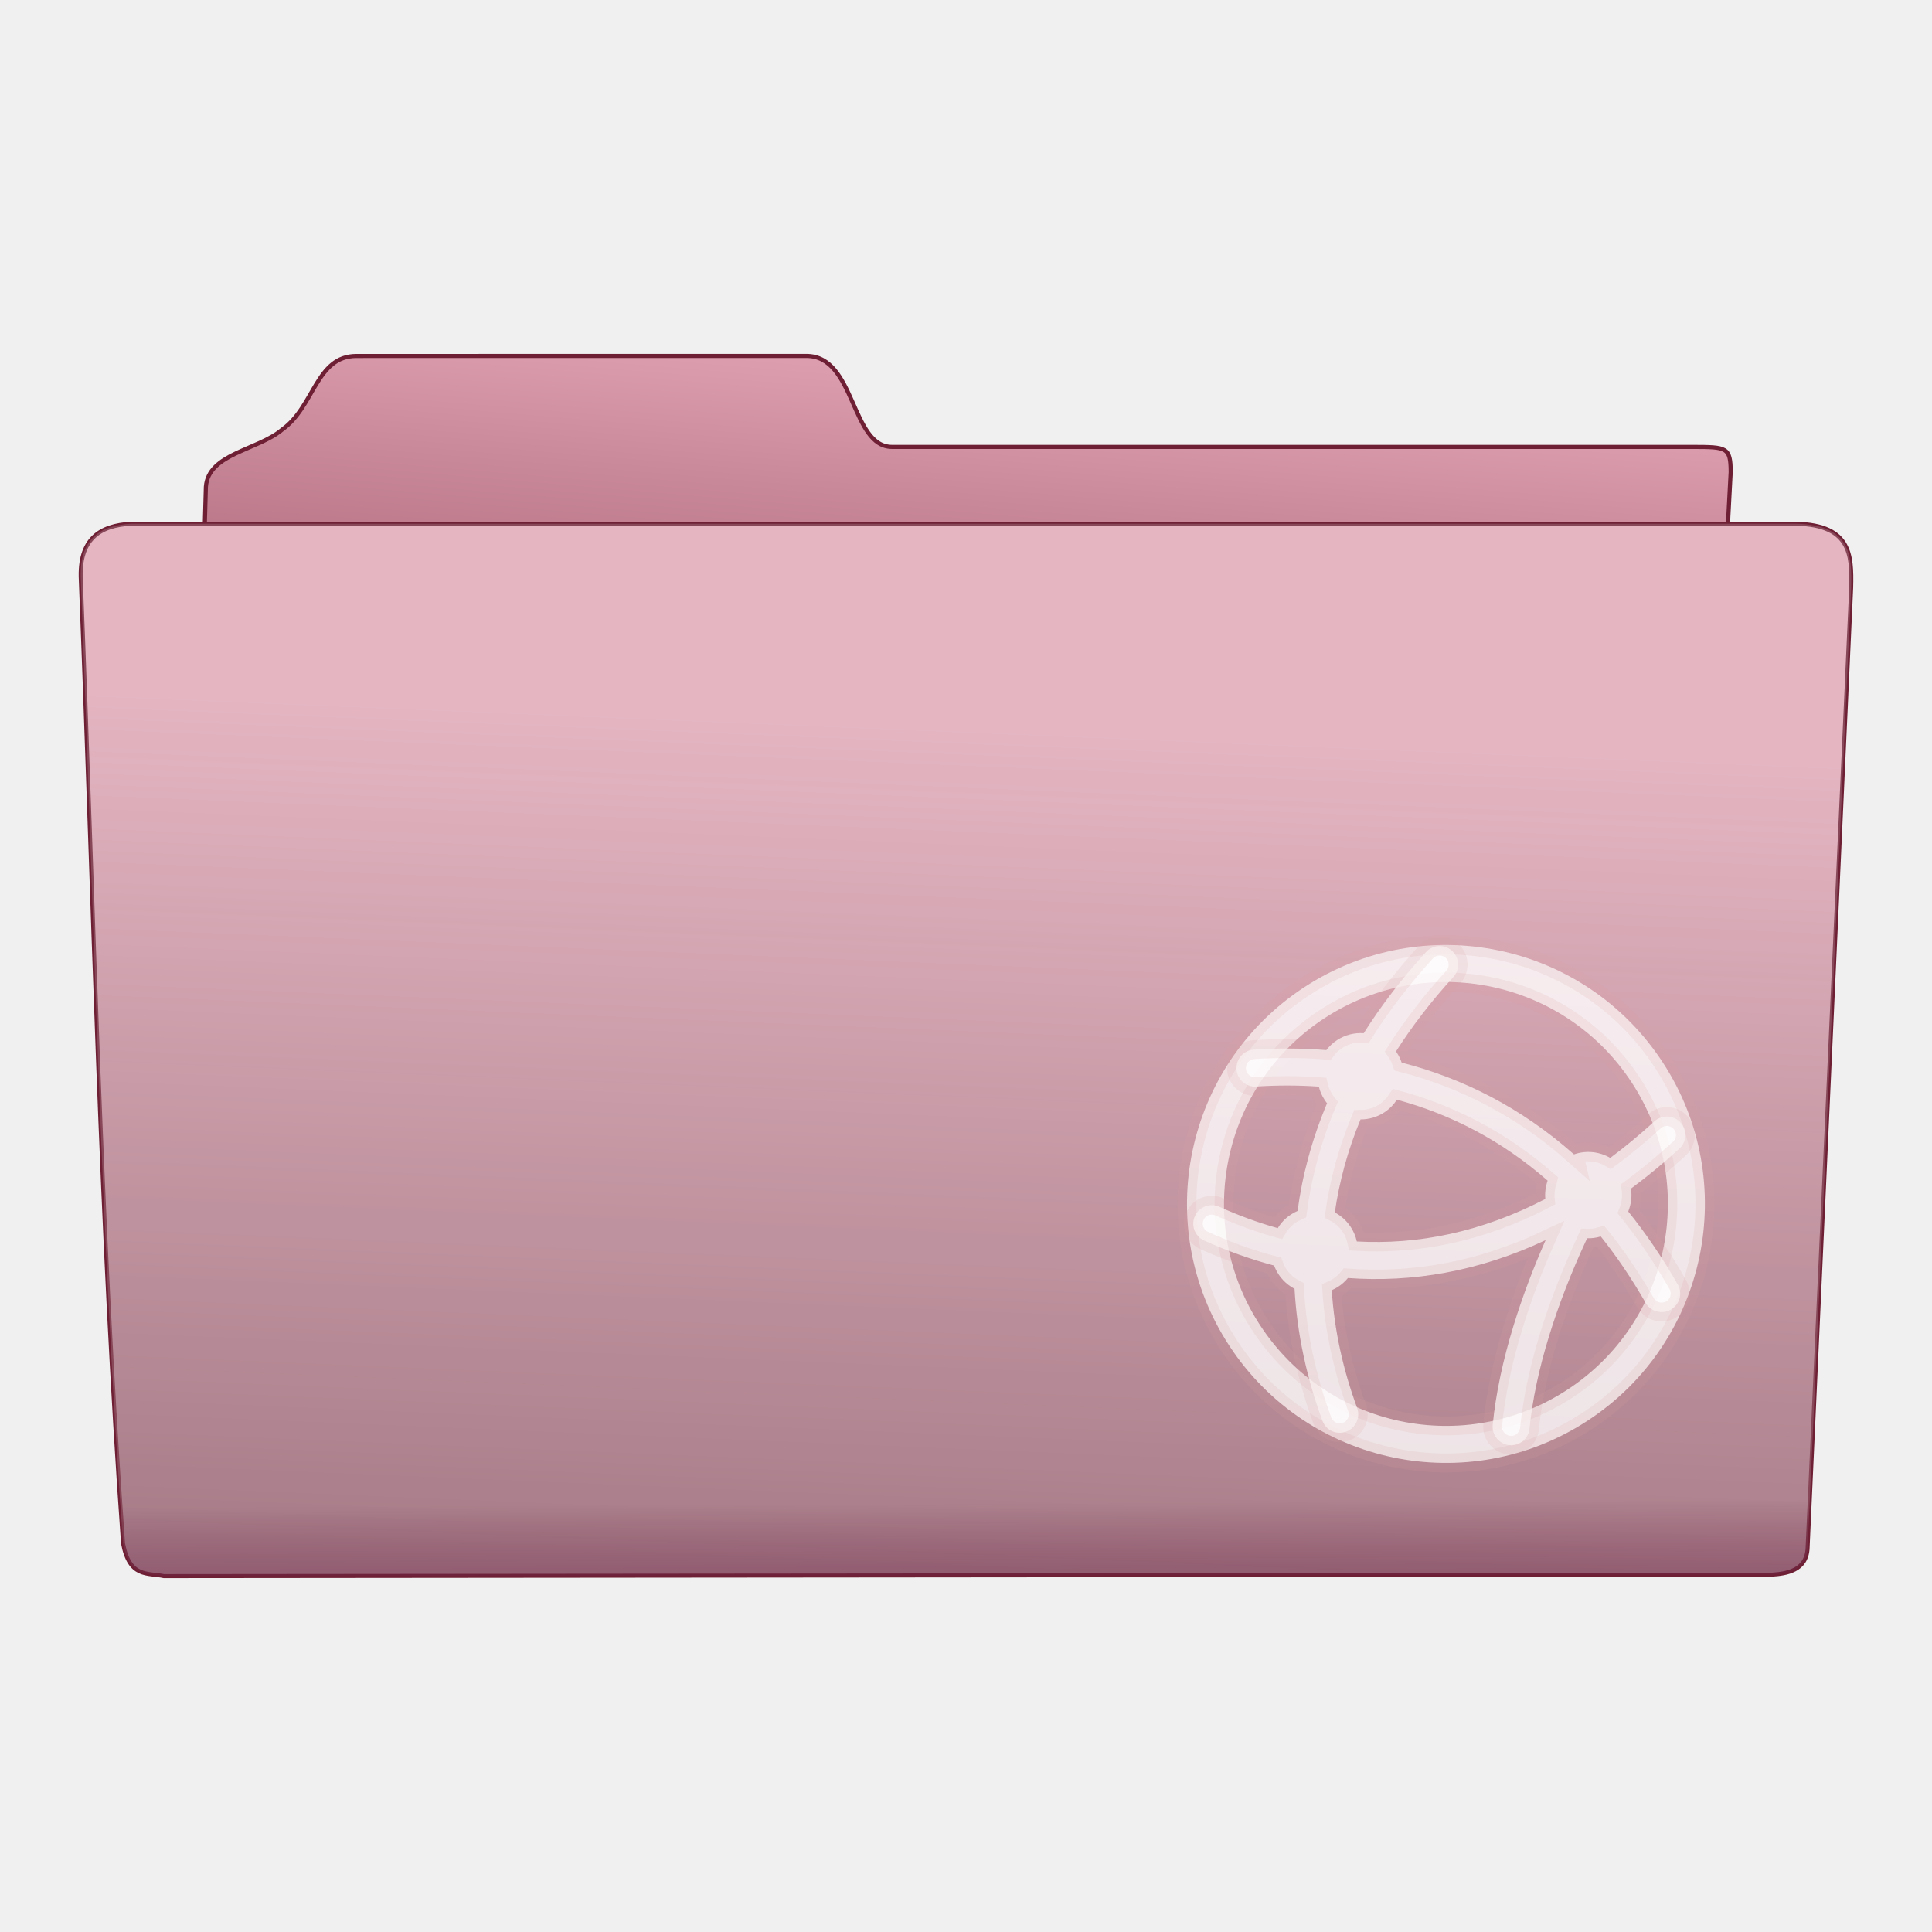
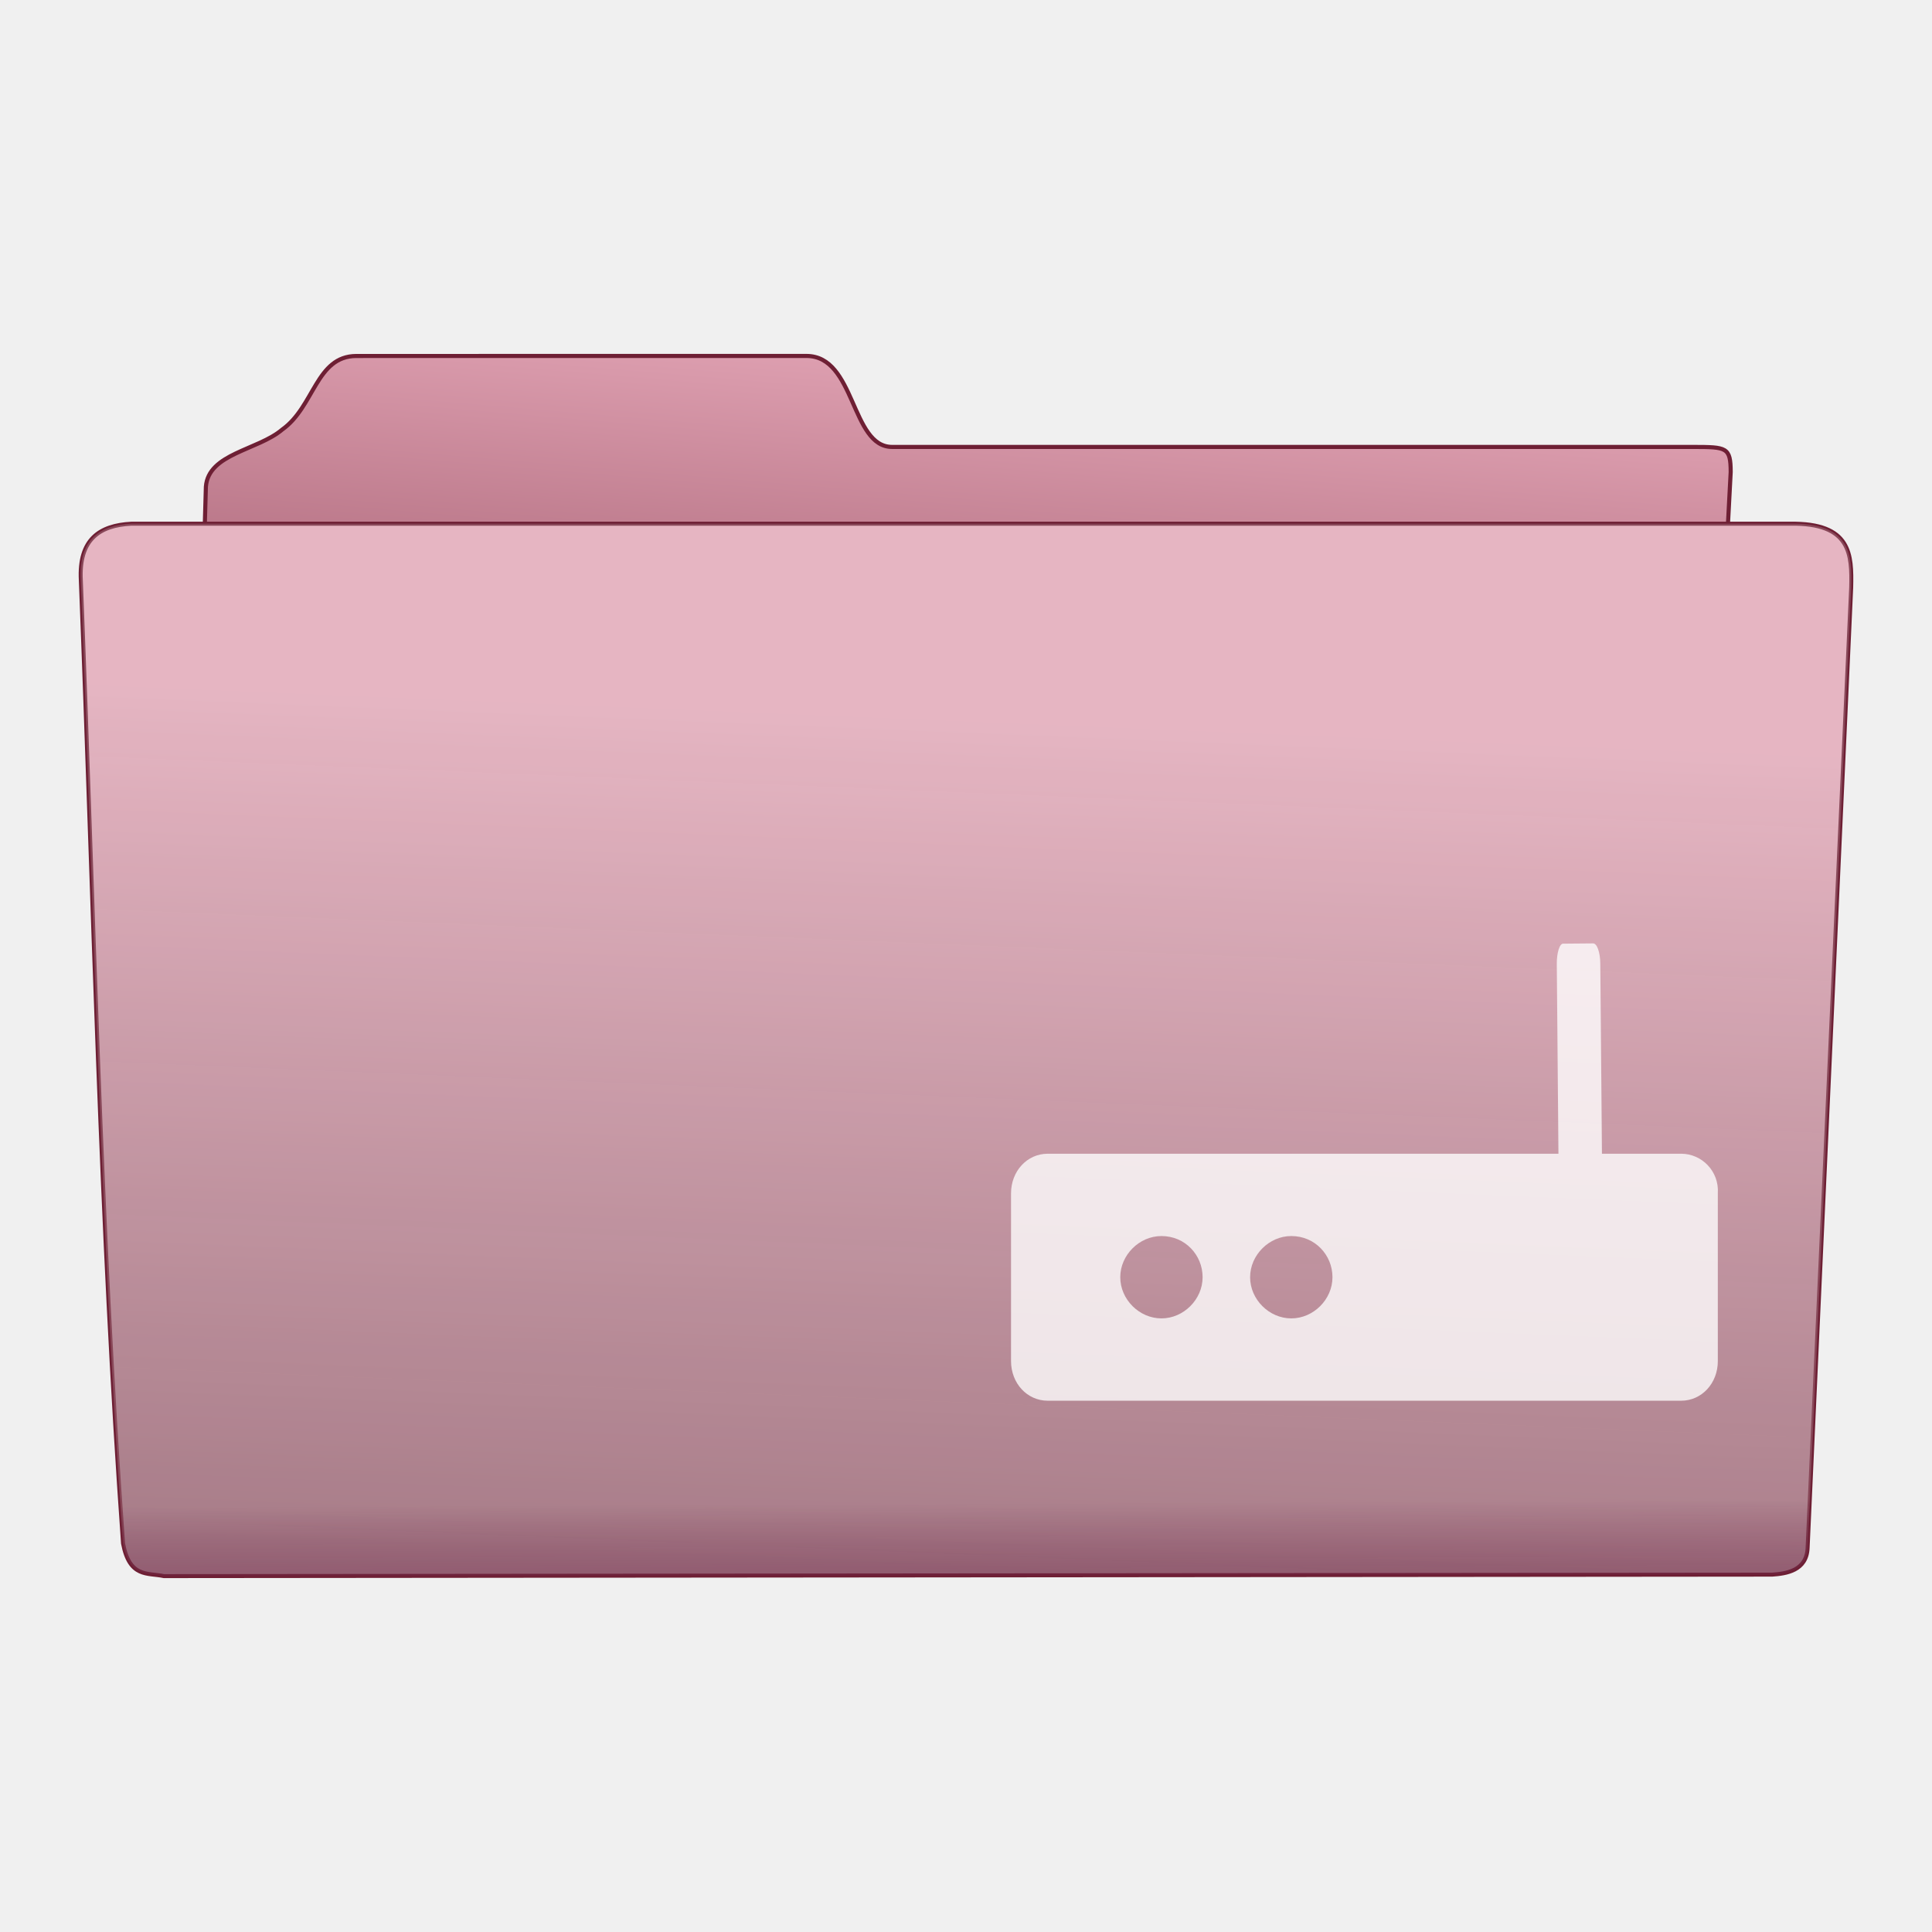
<svg xmlns="http://www.w3.org/2000/svg" xmlns:xlink="http://www.w3.org/1999/xlink" width="512px" height="512px" viewBox="0 0 512 512" version="1.1" id="SVGRoot">
  <defs id="defs5052">
    <linearGradient id="linearGradient4509">
      <stop style="stop-color:#e1a3b4;stop-opacity:1;" offset="0" id="stop4505" />
      <stop style="stop-color:#a96476;stop-opacity:1" offset="1" id="stop4507" />
    </linearGradient>
    <linearGradient id="linearGradient5801">
      <stop style="stop-color:#6f3971;stop-opacity:0.122" offset="0" id="stop5797" />
      <stop style="stop-color:#f8f8f8;stop-opacity:0.184" offset="1" id="stop5799" />
    </linearGradient>
    <linearGradient id="Frontal-7-5">
      <stop style="stop-color:#935d6c;stop-opacity:0.978" offset="0" id="stop5757" />
      <stop style="stop-color:#e1a6b6;stop-opacity:1" offset="1" id="stop5759" />
    </linearGradient>
    <linearGradient xlink:href="#Frontal-7-5" id="linearGradient5763" x1="285.462" y1="390.341" x2="293.298" y2="184.879" gradientUnits="userSpaceOnUse" gradientTransform="matrix(1.010512,0,0,1.101441,-18.64152,-12.89704)" />
    <linearGradient xlink:href="#linearGradient5801" id="linearGradient5803" x1="334.299" y1="398.823" x2="334.229" y2="381.826" gradientUnits="userSpaceOnUse" gradientTransform="matrix(1.010512,0,0,1.101441,-5.647895,-22.33796)" />
    <linearGradient xlink:href="#linearGradient4509" id="linearGradient4511" x1="220.714" y1="94.857" x2="211.429" y2="192.714" gradientUnits="userSpaceOnUse" gradientTransform="matrix(1.120418,0,0,1,-31.4361,-7.499272)" />
  </defs>
  <g id="layer1">
    <path style="fill:url(#linearGradient4511);fill-opacity:1;stroke:#6e1f34;stroke-width:1.089;stroke-linecap:butt;stroke-linejoin:miter;stroke-miterlimit:4;stroke-dasharray:none;stroke-opacity:1" d="m 53.362,170.895 1.199,-41.906 c 0.679,-8.836 13.734,-9.635 20.227,-15.147 8.54,-6.059 8.959,-19.477 19.644,-19.503 l 119.264,-0.01 c 13.063,-0.019 11.751,24.075 22.696,24.111 h 212.34 c 8.857,0.02 9.889,0.063 9.921,6.635 l -2.547,48.343 z" id="path5718" />
    <path style="fill:url(#linearGradient5763);fill-opacity:1;stroke:#6e1f34;stroke-width:1.055;stroke-linecap:butt;stroke-linejoin:miter;stroke-miterlimit:4;stroke-dasharray:none;stroke-opacity:1" d="m 21.418,153.735 c -0.564,-10.892 5.047,-14.508 13.353,-14.948 H 474.344 c 16.273,-0.28 16.442,8.217 16.24,16.915 l -11.549,254.511 c -0.246,6.069 -5.683,6.826 -9.383,7.081 l -426.22,0.393 c -4.339,-0.923 -9.094,0.499 -10.827,-8.654 C 26.535,324.385 24.779,238.686 21.418,153.735 Z" id="path5622" />
    <path id="path5787" d="m 21.419,153.735 c -0.564,-10.892 5.047,-14.508 13.353,-14.948 H 474.345 c 16.273,-0.28 16.442,8.217 16.24,16.915 L 479.037,410.213 c -0.246,6.069 -5.683,6.826 -9.383,7.081 l -426.22,0.393 c -4.339,-0.923 -9.094,0.499 -10.827,-8.654 C 26.536,324.385 24.781,238.686 21.419,153.735 Z" style="fill:url(#linearGradient5803);fill-opacity:1;stroke:none;stroke-width:1.055;stroke-linecap:butt;stroke-linejoin:miter;stroke-miterlimit:4;stroke-dasharray:none;stroke-opacity:1" />
    <g style="fill:#ffffff;fill-opacity:0.784;stroke:#ffffff;stroke-width:0.506;stroke-miterlimit:4;stroke-dasharray:none;stroke-opacity:0.157" transform="matrix(10.35065,0,0,-9.429897,297.5732,401.0008)" id="g4677">
      <g transform="translate(-482,-176)" id="layer9" style="display:inline;fill:#ffffff;fill-opacity:0.784;stroke:#ffffff;stroke-width:0.506;stroke-miterlimit:4;stroke-dasharray:none;stroke-opacity:0.157" />
      <g style="fill:#ffffff;fill-opacity:0.784;stroke:#ffffff;stroke-width:0.506;stroke-miterlimit:4;stroke-dasharray:none;stroke-opacity:0.157" transform="translate(-482,-176)" id="layer10" />
      <g style="fill:#ffffff;fill-opacity:0.784;stroke:#ffffff;stroke-width:0.506;stroke-miterlimit:4;stroke-dasharray:none;stroke-opacity:0.157" transform="translate(-482,-176)" id="layer11" />
      <g style="fill:#ffffff;fill-opacity:0.784;stroke:#ffffff;stroke-width:0.506;stroke-miterlimit:4;stroke-dasharray:none;stroke-opacity:0.157" transform="translate(-482,-176)" id="layer12" />
      <g style="fill:#ffffff;fill-opacity:0.784;stroke:#ffffff;stroke-width:0.506;stroke-miterlimit:4;stroke-dasharray:none;stroke-opacity:0.157" transform="translate(-482,-176)" id="layer13">
        <g style="fill:#ffffff;fill-opacity:0.784;stroke:#ffffff;stroke-width:0.506;stroke-miterlimit:4;stroke-dasharray:none;stroke-opacity:0.157" transform="translate(254.0002,-820)" id="g40072" />
        <g id="g5875" />
      </g>
      <g style="fill:#ffffff;fill-opacity:0.784;stroke:#ffffff;stroke-width:0.506;stroke-miterlimit:4;stroke-dasharray:none;stroke-opacity:0.157" transform="translate(-482,-176)" id="layer14" />
      <g transform="translate(-482,-176)" id="layer15" style="display:inline;fill:#ffffff;fill-opacity:0.784;stroke:#ffffff;stroke-width:0.506;stroke-miterlimit:4;stroke-dasharray:none;stroke-opacity:0.157" />
    </g>
    <g id="Page-1" style="fill:#ffffff;fill-opacity:0.784;fill-rule:evenodd;stroke:#daa2a2;stroke-width:0.51;stroke-miterlimit:4;stroke-dasharray:none;stroke-opacity:0.157" transform="matrix(8.201214,-5.369597,5.369597,8.201214,274.625,296.4052)">
-       <g id="network-server-symbolic" style="fill:#ffffff;fill-opacity:0.784;fill-rule:nonzero;stroke:#daa2a2;stroke-width:0.51;stroke-miterlimit:4;stroke-dasharray:none;stroke-opacity:0.157">
-         <path id="Stroke-1" d="M 14,8 C 14,4.687 11.313,2 8,2 4.687,2 2,4.687 2,8 c 0,3.313 2.687,6 6,6 3.313,0 6,-2.687 6,-6 z m 1,0 c 0,3.866 -3.134,7 -7,7 C 4.134,15 1,11.866 1,8 1,4.134 4.134,1 8,1 c 3.866,0 7,3.134 7,7 z" style="fill:#ffffff;fill-opacity:0.784;stroke:#daa2a2;stroke-width:0.51;stroke-miterlimit:4;stroke-dasharray:none;stroke-opacity:0.157" />
-         <path id="Combined-Shape" d="m 11.63,8.775 c 0.337,0.083 0.617,0.313 0.768,0.617 0.496,-0.03 1.009,-0.088 1.54,-0.173 0.273,-0.044 0.529,0.141 0.573,0.414 0.044,0.273 -0.141,0.529 -0.414,0.573 -0.58,0.094 -1.142,0.156 -1.685,0.187 -0.088,0.193 -0.228,0.357 -0.401,0.477 0.074,0.752 0.089,1.545 0.04,2.381 -0.016,0.276 -0.253,0.486 -0.529,0.47 -0.276,-0.016 -0.486,-0.253 -0.47,-0.529 0.045,-0.759 0.033,-1.48 -0.032,-2.164 -0.121,-0.036 -0.234,-0.09 -0.335,-0.161 -0.033,0.021 -0.067,0.041 -0.101,0.063 -0.755,0.471 -1.51,1.005 -2.213,1.589 -0.703,0.584 -1.314,1.186 -1.807,1.799 -0.173,0.215 -0.488,0.25 -0.703,0.077 C 5.647,14.221 5.612,13.906 5.785,13.691 6.323,13.021 6.981,12.373 7.733,11.748 8.368,11.221 9.041,10.734 9.719,10.294 7.734,10.014 6.063,9.277 4.686,8.224 4.576,8.258 4.46,8.277 4.339,8.277 c -0.068,0 -0.135,-0.006 -0.199,-0.017 C 3.599,9.212 3.216,10.236 2.97,11.298 2.907,11.567 2.639,11.734 2.37,11.672 2.101,11.61 1.933,11.341 1.996,11.072 2.271,9.885 2.705,8.739 3.319,7.677 3.226,7.509 3.172,7.316 3.172,7.11 c 0,-0.09 0.01,-0.177 0.029,-0.261 C 2.755,6.352 2.351,5.815 1.99,5.247 1.842,5.014 1.91,4.705 2.143,4.557 2.376,4.409 2.685,4.478 2.834,4.711 3.136,5.185 3.47,5.636 3.837,6.057 3.989,5.984 4.159,5.944 4.339,5.944 c 0.068,0 0.135,0.006 0.201,0.017 C 5.176,5.225 5.927,4.552 6.802,3.962 c -0.004,-0.037 -0.005,-0.075 -0.005,-0.113 0,-0.135 0.023,-0.264 0.065,-0.385 C 6.414,3.123 5.94,2.814 5.446,2.534 5.206,2.397 5.122,2.092 5.258,1.852 5.394,1.612 5.699,1.528 5.939,1.664 6.511,1.988 7.058,2.349 7.573,2.749 c 0.122,-0.043 0.253,-0.067 0.39,-0.067 0.265,0 0.51,0.089 0.706,0.238 0.792,-0.362 1.66,-0.668 2.608,-0.912 0.267,-0.069 0.54,0.092 0.609,0.36 0.069,0.267 -0.092,0.54 -0.36,0.609 -0.872,0.224 -1.67,0.505 -2.397,0.834 3.993e-4,0.013 6.005e-4,0.025 6.005e-4,0.038 0,0.103 -0.013,0.203 -0.038,0.298 1.154,1.263 2.041,2.799 2.538,4.629 z M 10.645,8.979 C 10.199,7.383 9.431,6.035 8.435,4.916 c -0.144,0.064 -0.304,0.1 -0.472,0.1 -0.238,0 -0.459,-0.071 -0.643,-0.193 -0.753,0.514 -1.403,1.093 -1.96,1.724 0.093,0.167 0.145,0.36 0.145,0.564 0,0.147 -0.027,0.288 -0.077,0.418 1.327,0.977 2.949,1.635 4.893,1.83 0.08,-0.148 0.19,-0.278 0.323,-0.379 z" style="fill:#ffffff;fill-opacity:0.784;stroke:#daa2a2;stroke-width:0.51;stroke-miterlimit:4;stroke-dasharray:none;stroke-opacity:0.157" />
-       </g>
+       <g id="network-server-symbolic" style="fill:#ffffff;fill-opacity:0.784;fill-rule:nonzero;stroke:#daa2a2;stroke-width:0.51;stroke-miterlimit:4;stroke-dasharray:none;stroke-opacity:0.157" />
+     </g>
+     <g id="Page-1-5" transform="matrix(4.558169,0,0,4.558169,1481.528,-1553.385)">
+       <path style="fill:#ffffff;fill-opacity:0.784;stroke:#989da3;stroke-width:0.004;stroke-miterlimit:4;stroke-dasharray:none;stroke-opacity:0.157" d="m -232.402,395.64 -1.719,0.015 c -0.227,-0.045 -0.401,0.523 -0.395,1.183 l 0.096,11.03 h -29.695 c -1.194,0 -2.131,1.013 -2.131,2.302 v 9.758 c 0,1.289 0.938,2.301 2.131,2.301 h 36.831 c 1.194,0 2.131,-1.012 2.131,-2.301 v -9.758 c 0.085,-1.289 -0.938,-2.302 -2.131,-2.302 h -4.606 l -0.096,-11.052 c -0.006,-0.66 -0.189,-1.177 -0.416,-1.175 z m -25.099,17.015 c 1.381,0 2.393,1.105 2.393,2.394 0,1.289 -1.104,2.393 -2.393,2.393 -1.289,0 -2.394,-1.104 -2.394,-2.393 0,-1.289 1.105,-2.394 2.394,-2.394 z m 7.549,0 c 1.381,0 2.394,1.105 2.394,2.394 0,1.289 -1.105,2.393 -2.394,2.393 -1.289,0 -2.394,-1.104 -2.394,-2.393 0,-1.289 1.105,-2.394 2.394,-2.394 z" id="path6137" />
    </g>
  </g>
  <style id="style5382" type="text/css">
	.st0{fill:#4D4D4D;}
	.st1{fill:#FFFFFF;}
</style>
+   <style id="style6133">.st0{fill:none;stroke:#989da3;stroke-width:1.76}.st1{fill:#989da3}</style>
</svg>
